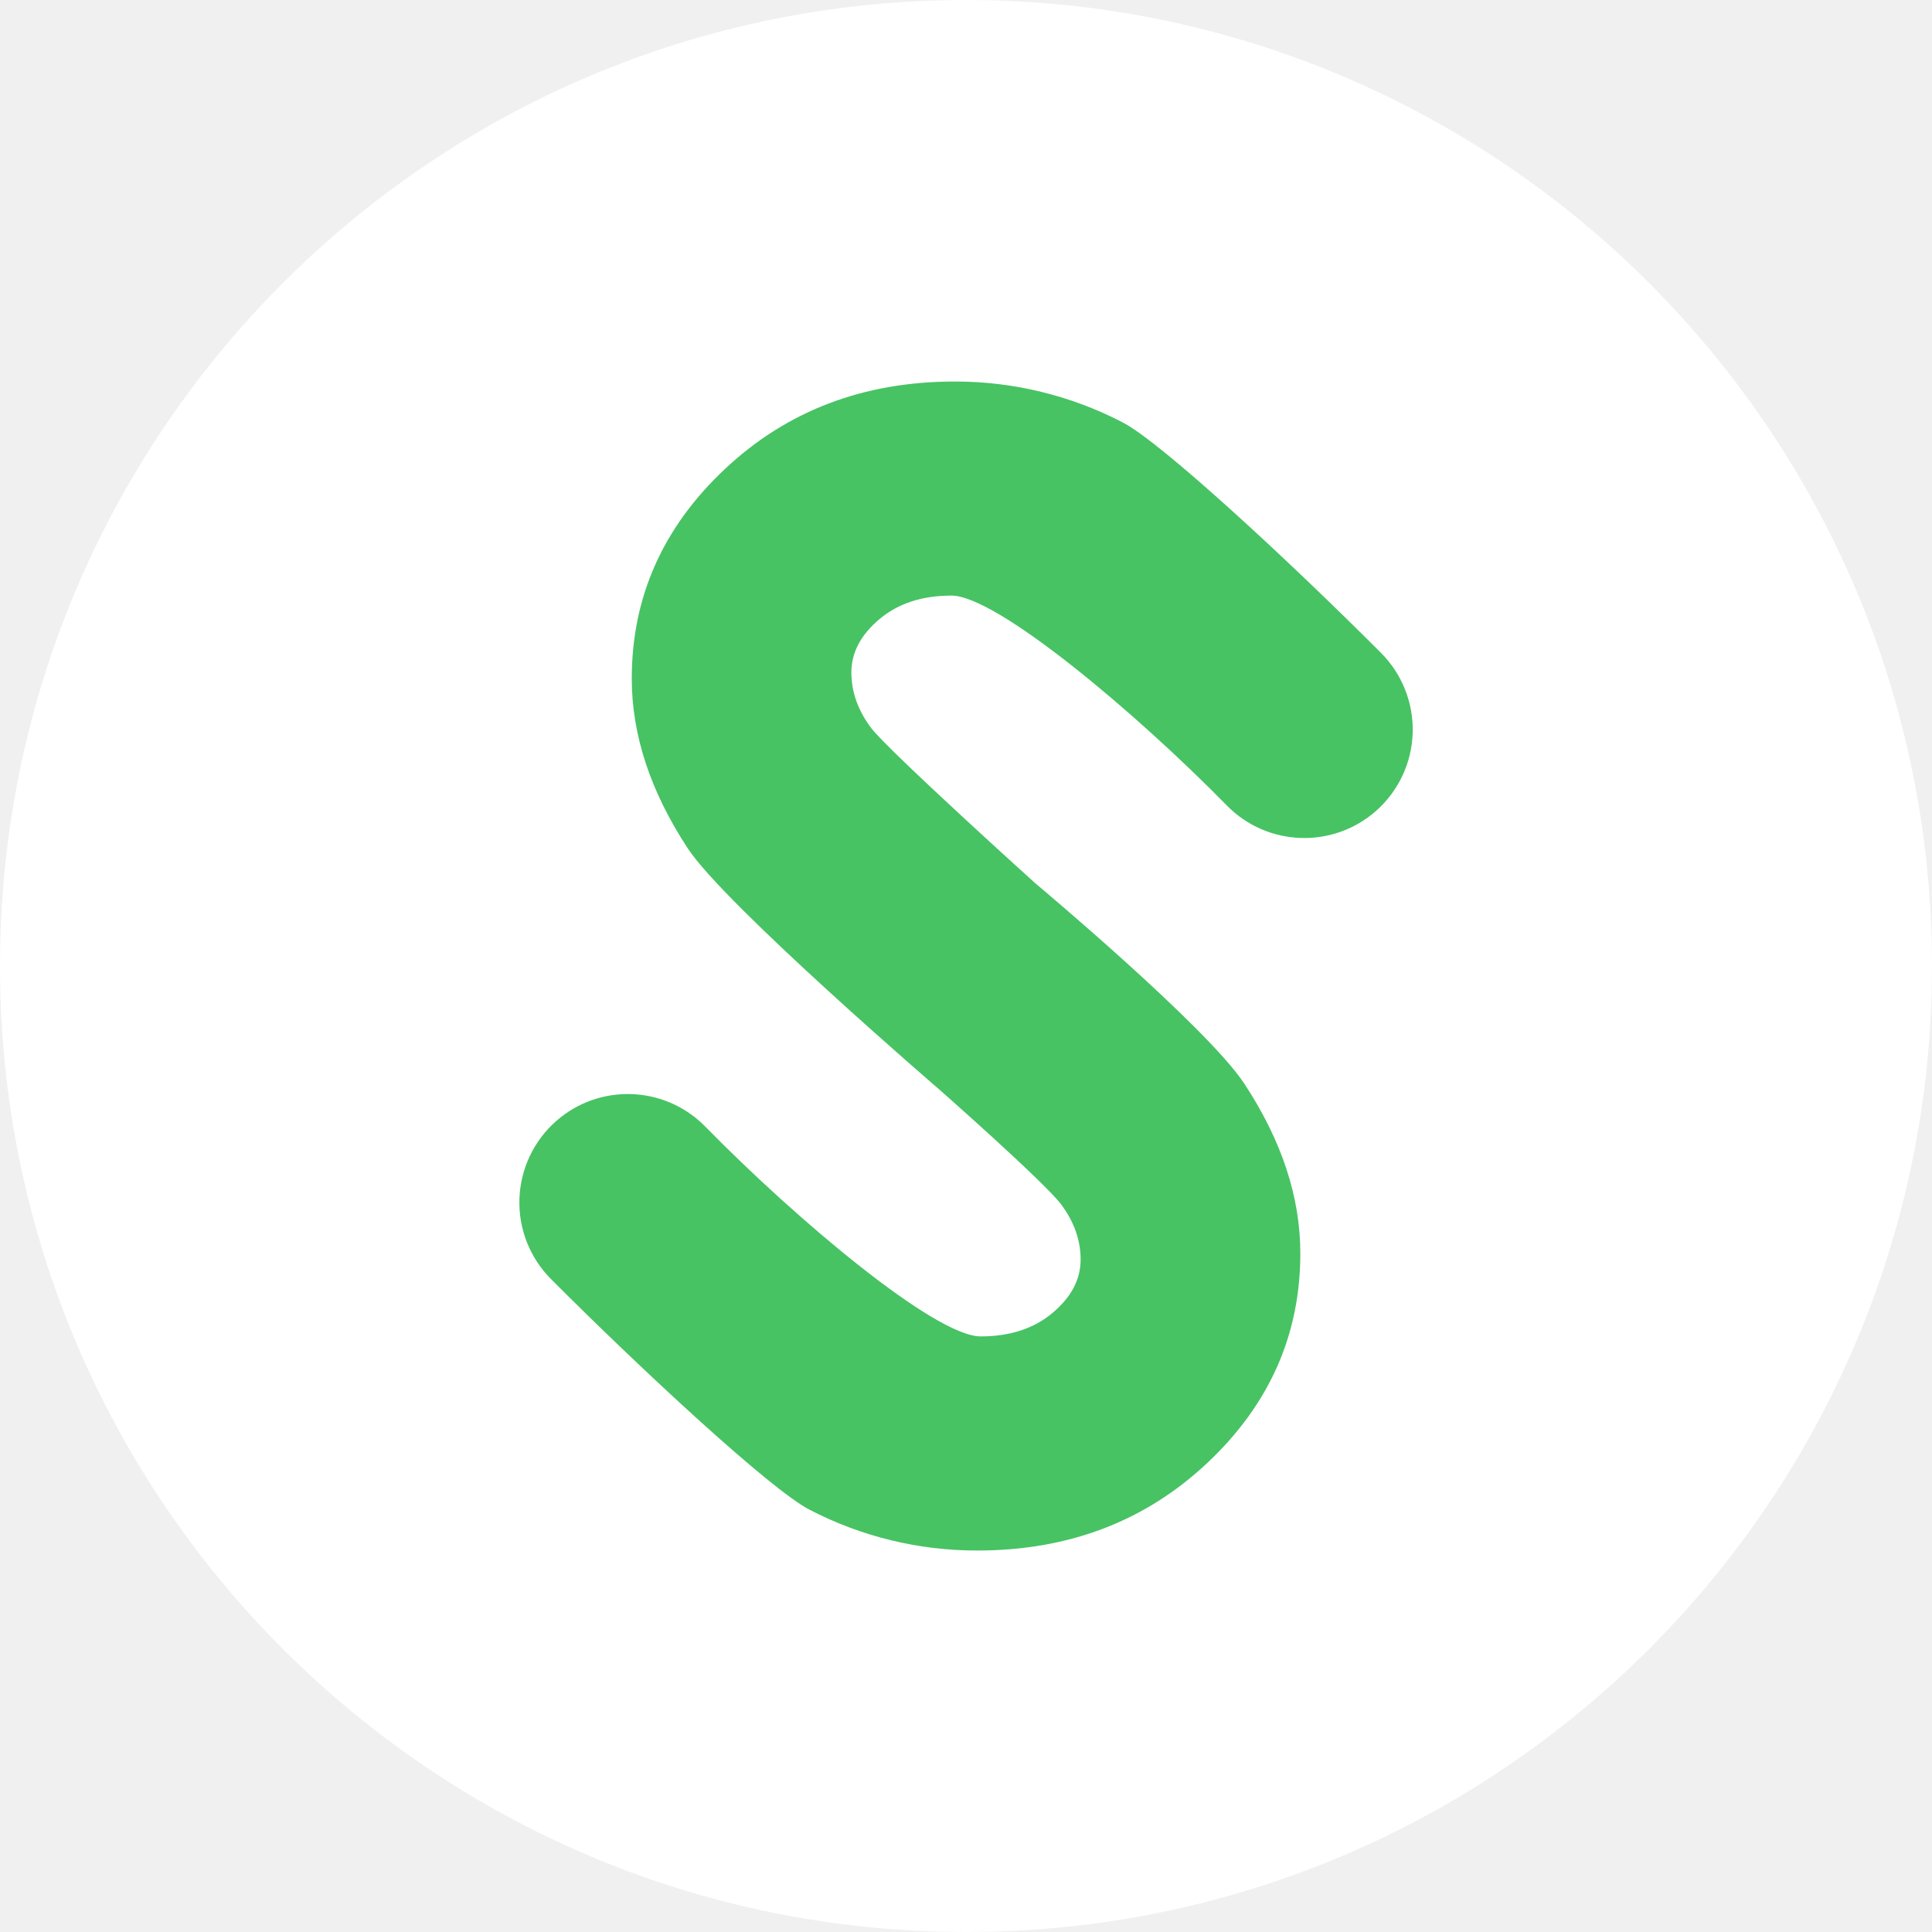
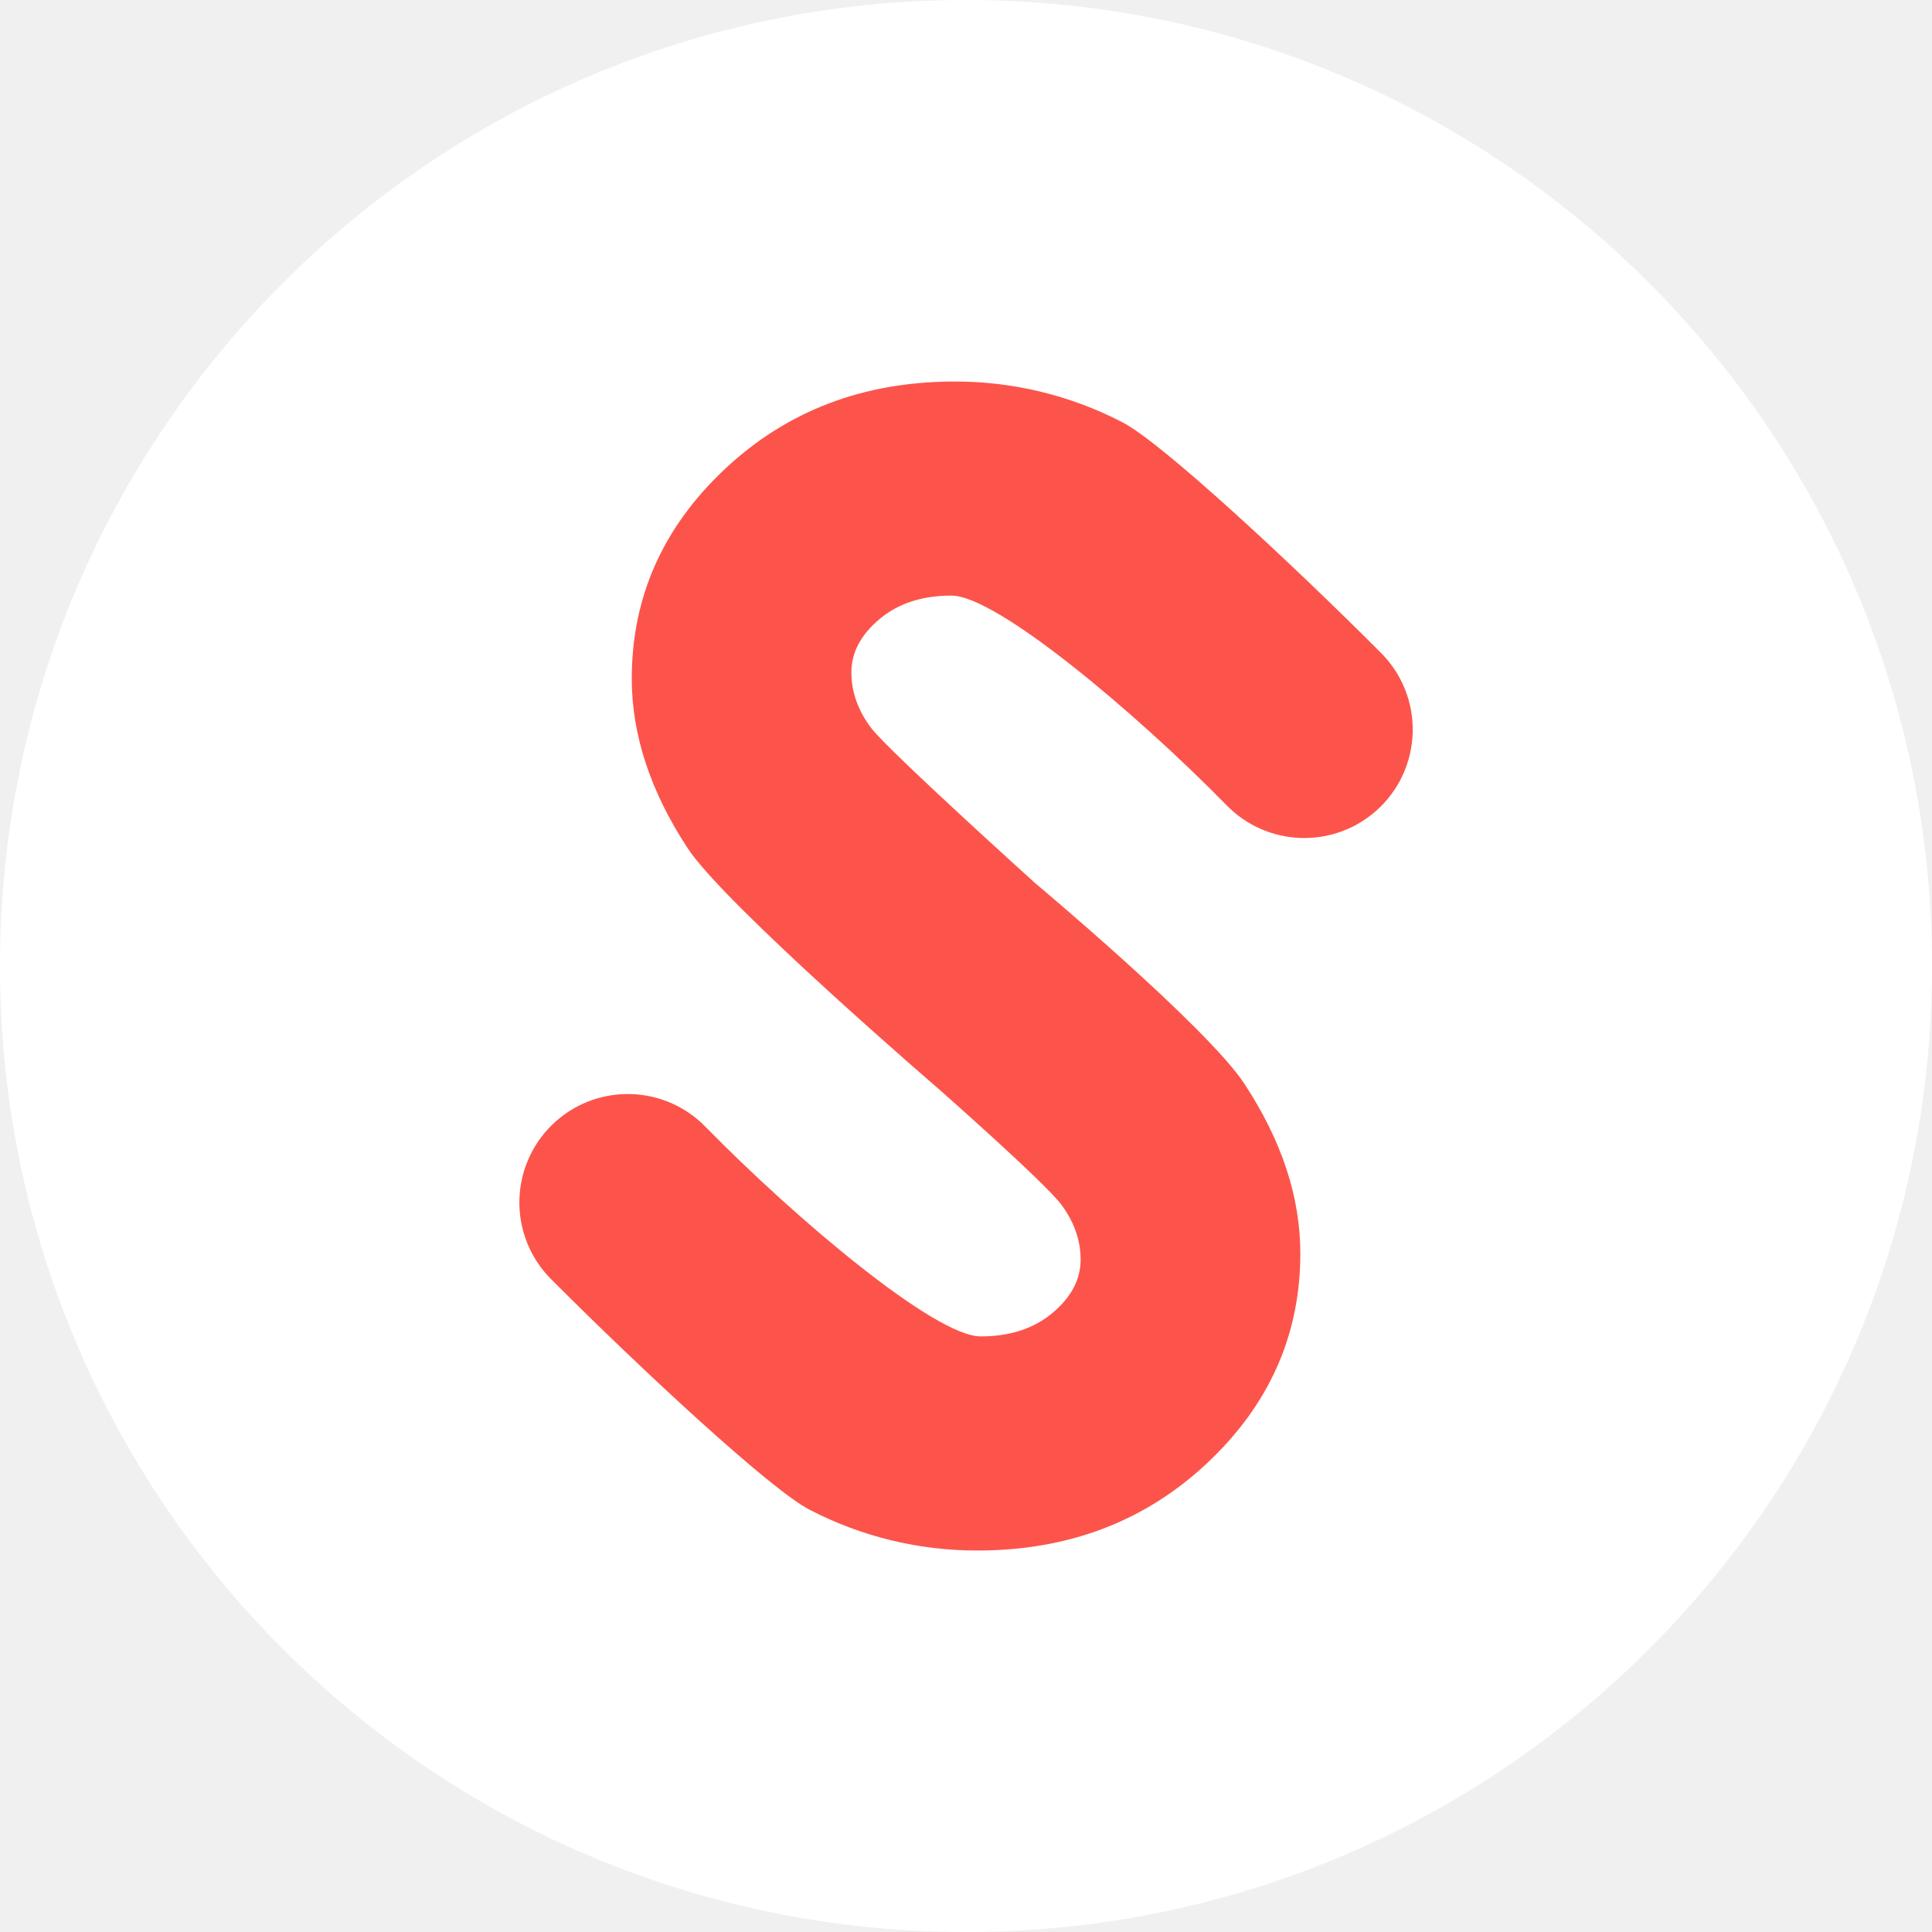
<svg xmlns="http://www.w3.org/2000/svg" id="Layer_1" data-name="Layer 1" viewBox="0 0 1000 1000">
  <defs>
-     <style>.cls-1{fill:white;}.cls-2{fill:#47C363;stroke:none;stroke-miterlimit:10;stroke-width:30px;}</style>
+     <style>.cls-1{fill:white;}.cls-2{fill:#FC544B;stroke:none;stroke-miterlimit:10;stroke-width:30px;}</style>
  </defs>
  <circle class="cls-1" cx="500" cy="500" r="500" />
  <path class="cls-2" d="M486.5,564.21S375.28,468.5,356,439.14s-29-58.64-29-87.86q0-63.25,48.22-108.53t119-45.27a187.77,187.77,0,0,1,86.73,21.08c20,10.24,86.71,72.12,133.84,119.36a56.16,56.16,0,0,1-2.55,81.8h0a56.15,56.15,0,0,1-77.28-2.85c-46.88-47.82-119-108.59-142.5-108.59q-22.79,0-37.28,12.2T440.67,348q0,15.3,10.35,28.95c9.39,12.13,84.91,80.28,84.91,80.28s88.79,74.3,108.12,103.66,29,58.64,29,87.86q0,63.25-48.22,108.53t-119,45.27a187.77,187.77,0,0,1-86.73-21.08c-20-10.24-86.71-72.12-133.84-119.36a56.16,56.16,0,0,1,2.55-81.8h0a56.15,56.15,0,0,1,77.28,2.85C411.94,631,484,691.72,507.56,691.72q22.79,0,37.28-12.2T559.33,652q0-15.3-10.35-28.95C539.59,611,486.5,564.21,486.5,564.21Z" />
</svg>
